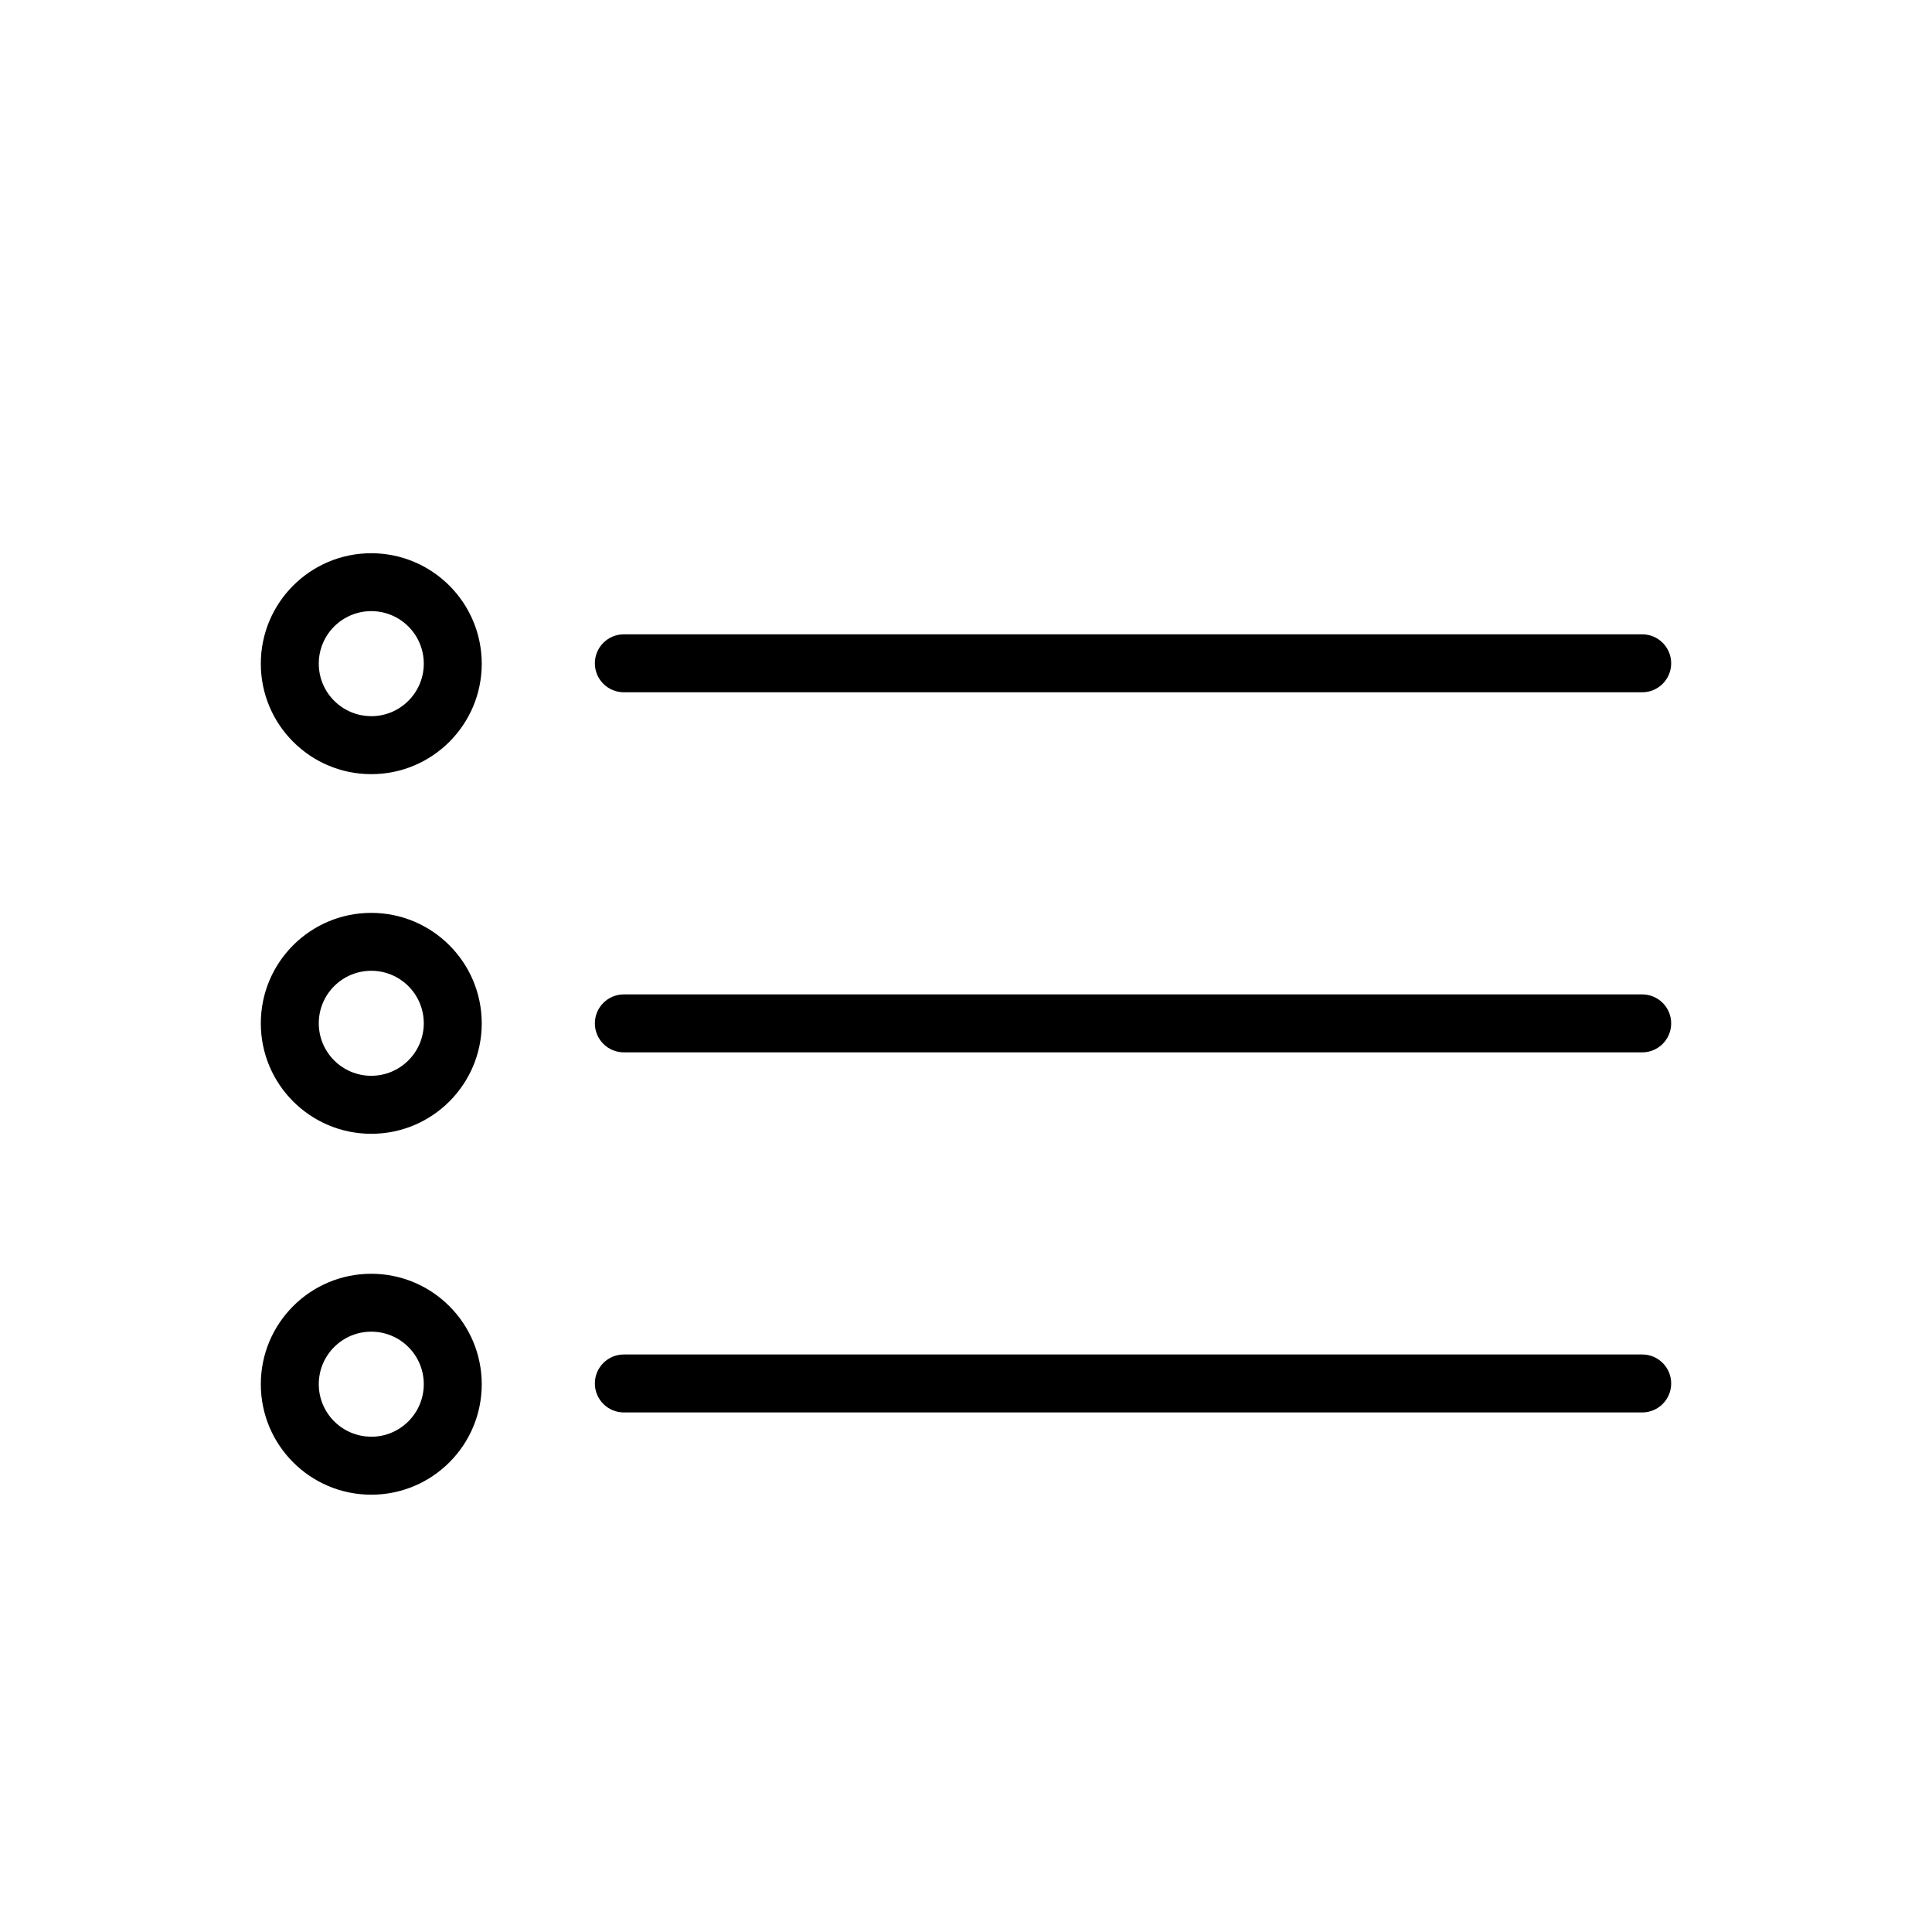
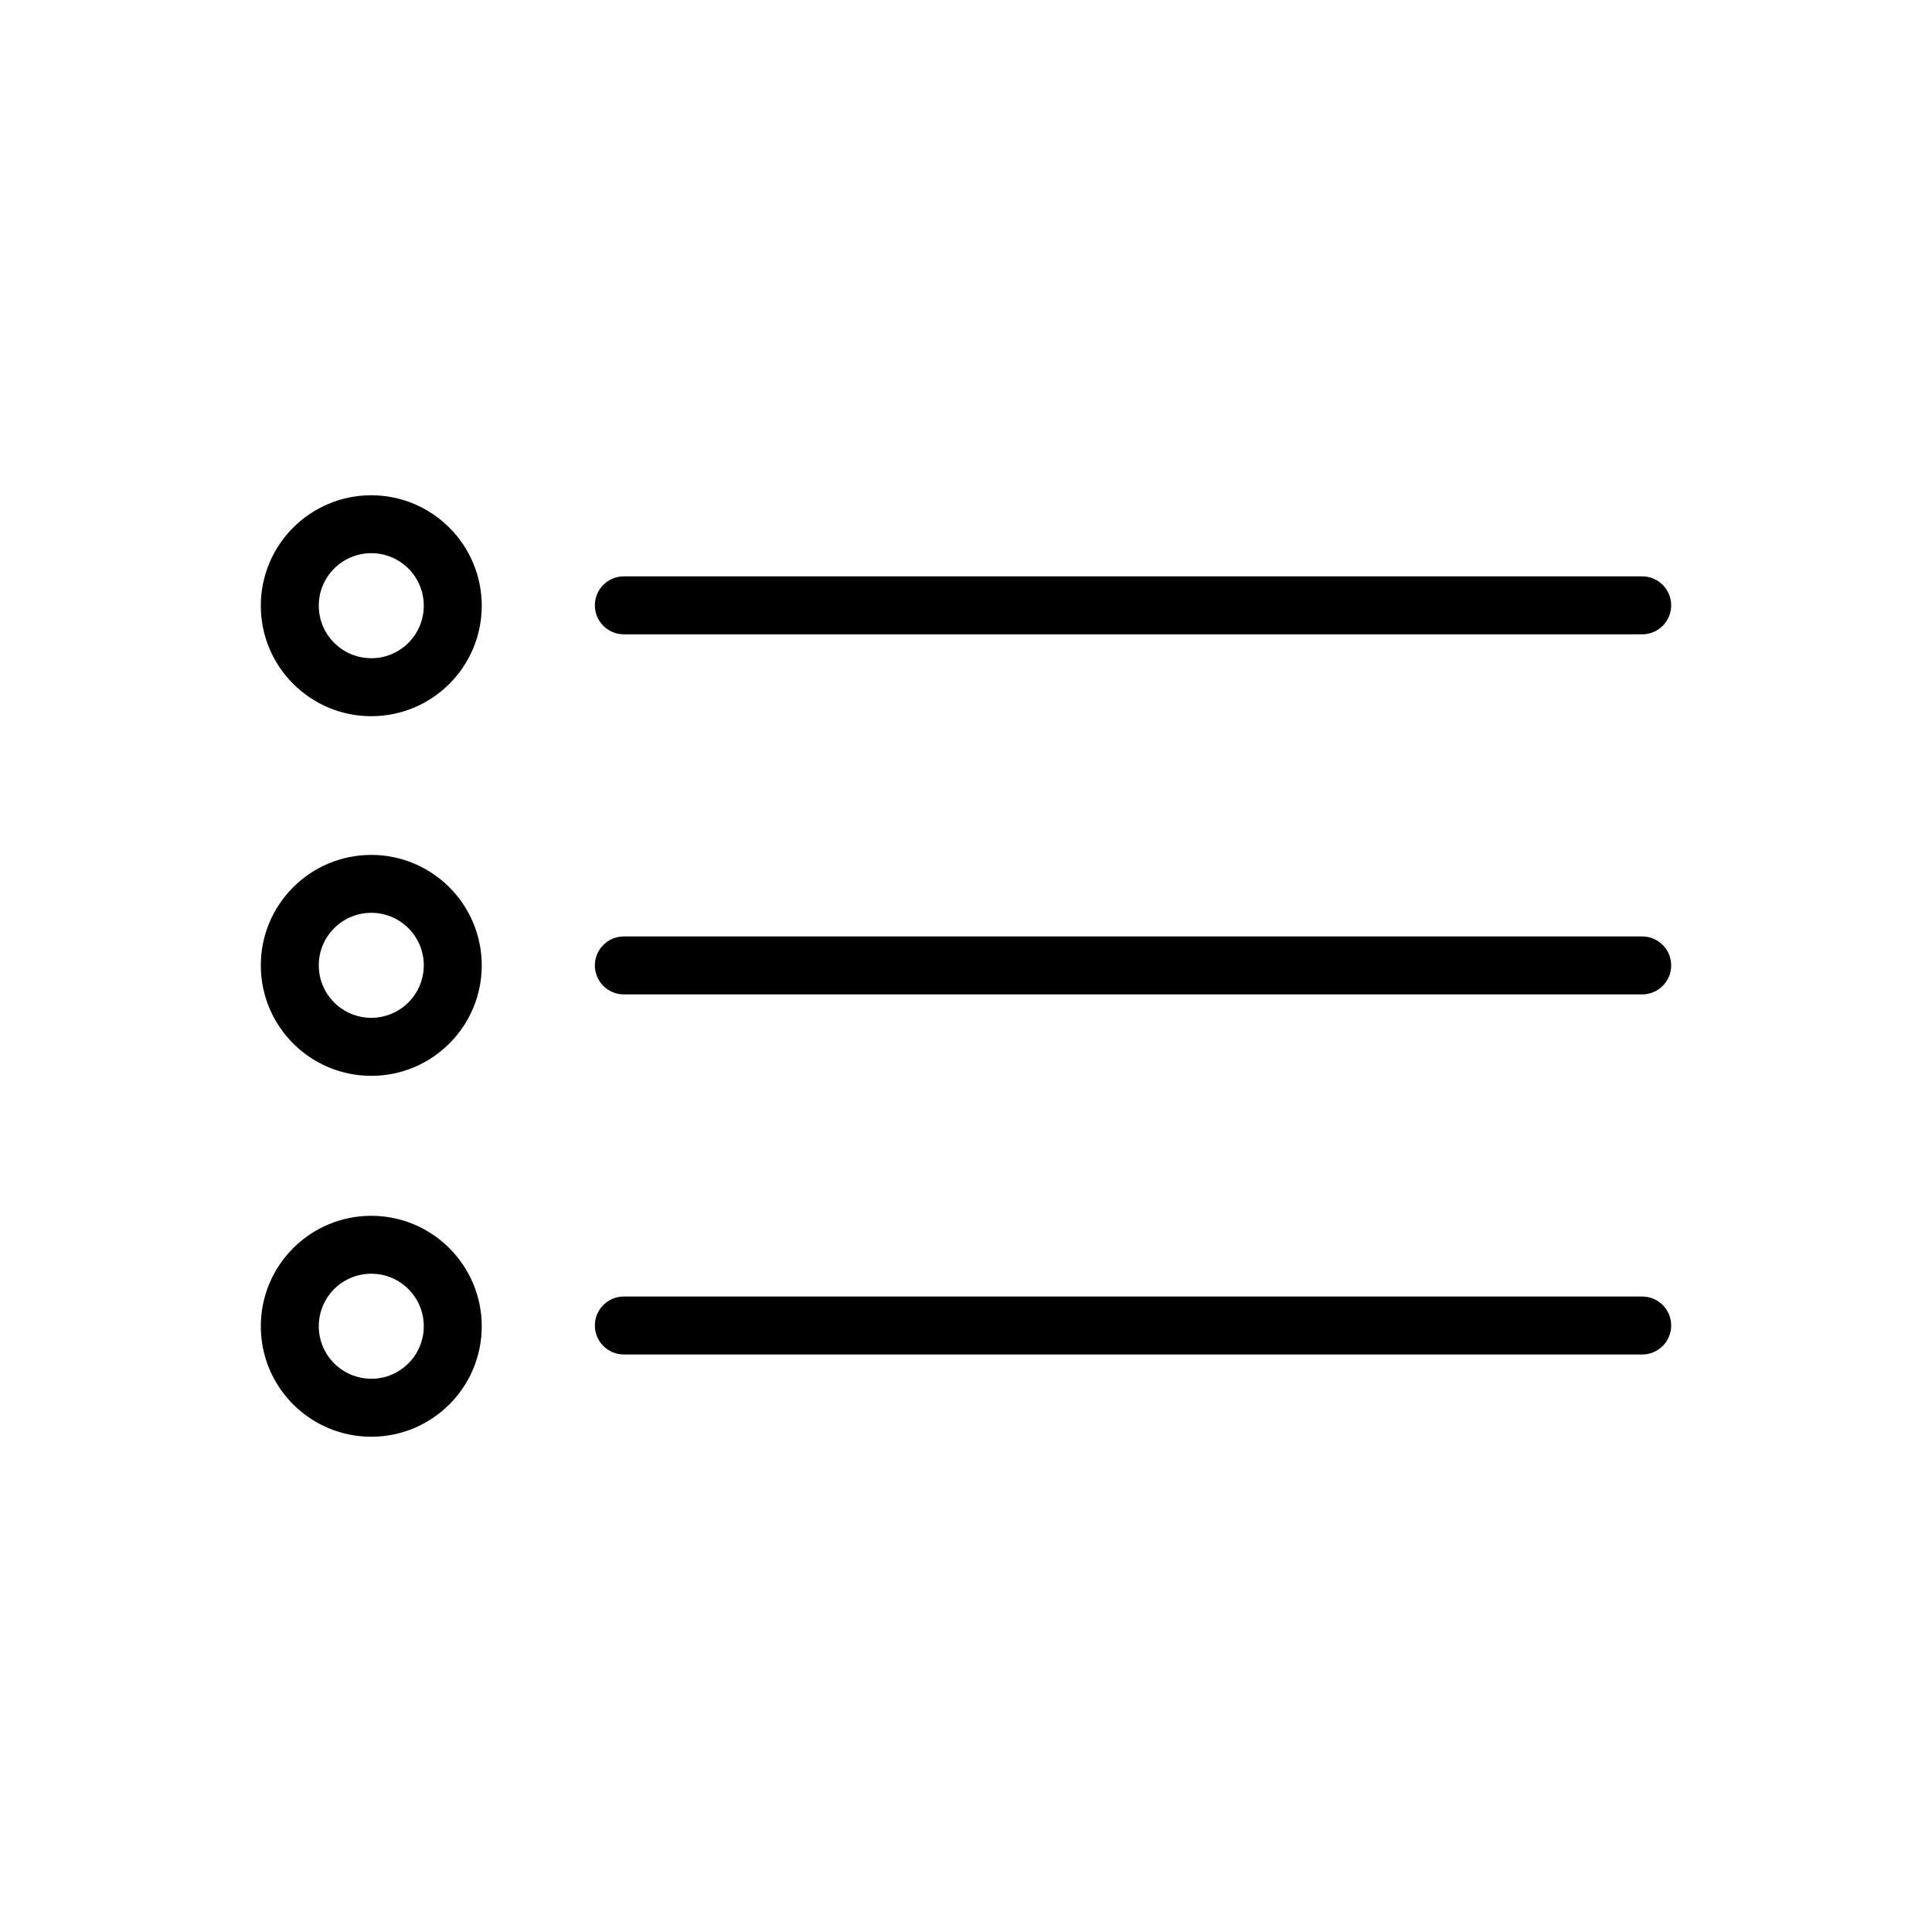
<svg xmlns="http://www.w3.org/2000/svg" id="Layer_1" data-name="Layer 1" viewBox="0 0 400 400">
-   <path d="M129.16,143.33H340a6,6,0,0,0,0-12H129.16a6,6,0,0,0,0,12Z" />
-   <path d="M340,205.88H129.16a6,6,0,1,0,0,12H340a6,6,0,0,0,0-12Z" />
-   <path d="M340,280.43H129.16a6,6,0,0,0,0,12H340a6,6,0,0,0,0-12Z" />
-   <path d="M76.87,114.54a22.87,22.87,0,1,0,22.87,22.87A22.89,22.89,0,0,0,76.87,114.54Zm0,33.73a10.87,10.87,0,1,1,10.87-10.87A10.88,10.88,0,0,1,76.87,148.28Z" />
-   <path d="M76.87,189a22.87,22.87,0,1,0,22.87,22.87A22.89,22.89,0,0,0,76.87,189Zm0,33.73a10.87,10.87,0,1,1,10.87-10.87A10.88,10.88,0,0,1,76.87,222.73Z" />
-   <path d="M76.87,263.72a22.87,22.87,0,1,0,22.87,22.87A22.89,22.89,0,0,0,76.87,263.72Zm0,33.73a10.87,10.87,0,1,1,10.87-10.87A10.88,10.88,0,0,1,76.87,297.46Z" />
+   <path d="M129.16,131.33H340a6,6,0,1,0,0-12H129.16a6,6,0,0,0,0,12Z" />
+   <path d="M340,193.88H129.16a6,6,0,1,0,0,12H340a6,6,0,0,0,0-12Z" />
+   <path d="M340,268.43H129.16a6,6,0,0,0,0,12H340a6,6,0,0,0,0-12Z" />
+   <path d="M76.87,102.54a22.87,22.87,0,1,0,22.87,22.87A22.89,22.89,0,0,0,76.87,102.54Zm0,33.73a10.87,10.87,0,1,1,10.87-10.87A10.88,10.88,0,0,1,76.87,136.28Z" />
+   <path d="M76.87,177a22.87,22.87,0,1,0,22.87,22.87A22.89,22.89,0,0,0,76.87,177Zm0,33.73a10.87,10.87,0,1,1,10.87-10.87A10.88,10.88,0,0,1,76.87,210.73Z" />
+   <path d="M76.87,251.72a22.87,22.87,0,1,0,22.87,22.87A22.89,22.89,0,0,0,76.87,251.72Zm0,33.73a10.87,10.87,0,1,1,10.87-10.87A10.88,10.88,0,0,1,76.87,285.46Z" />
</svg>
